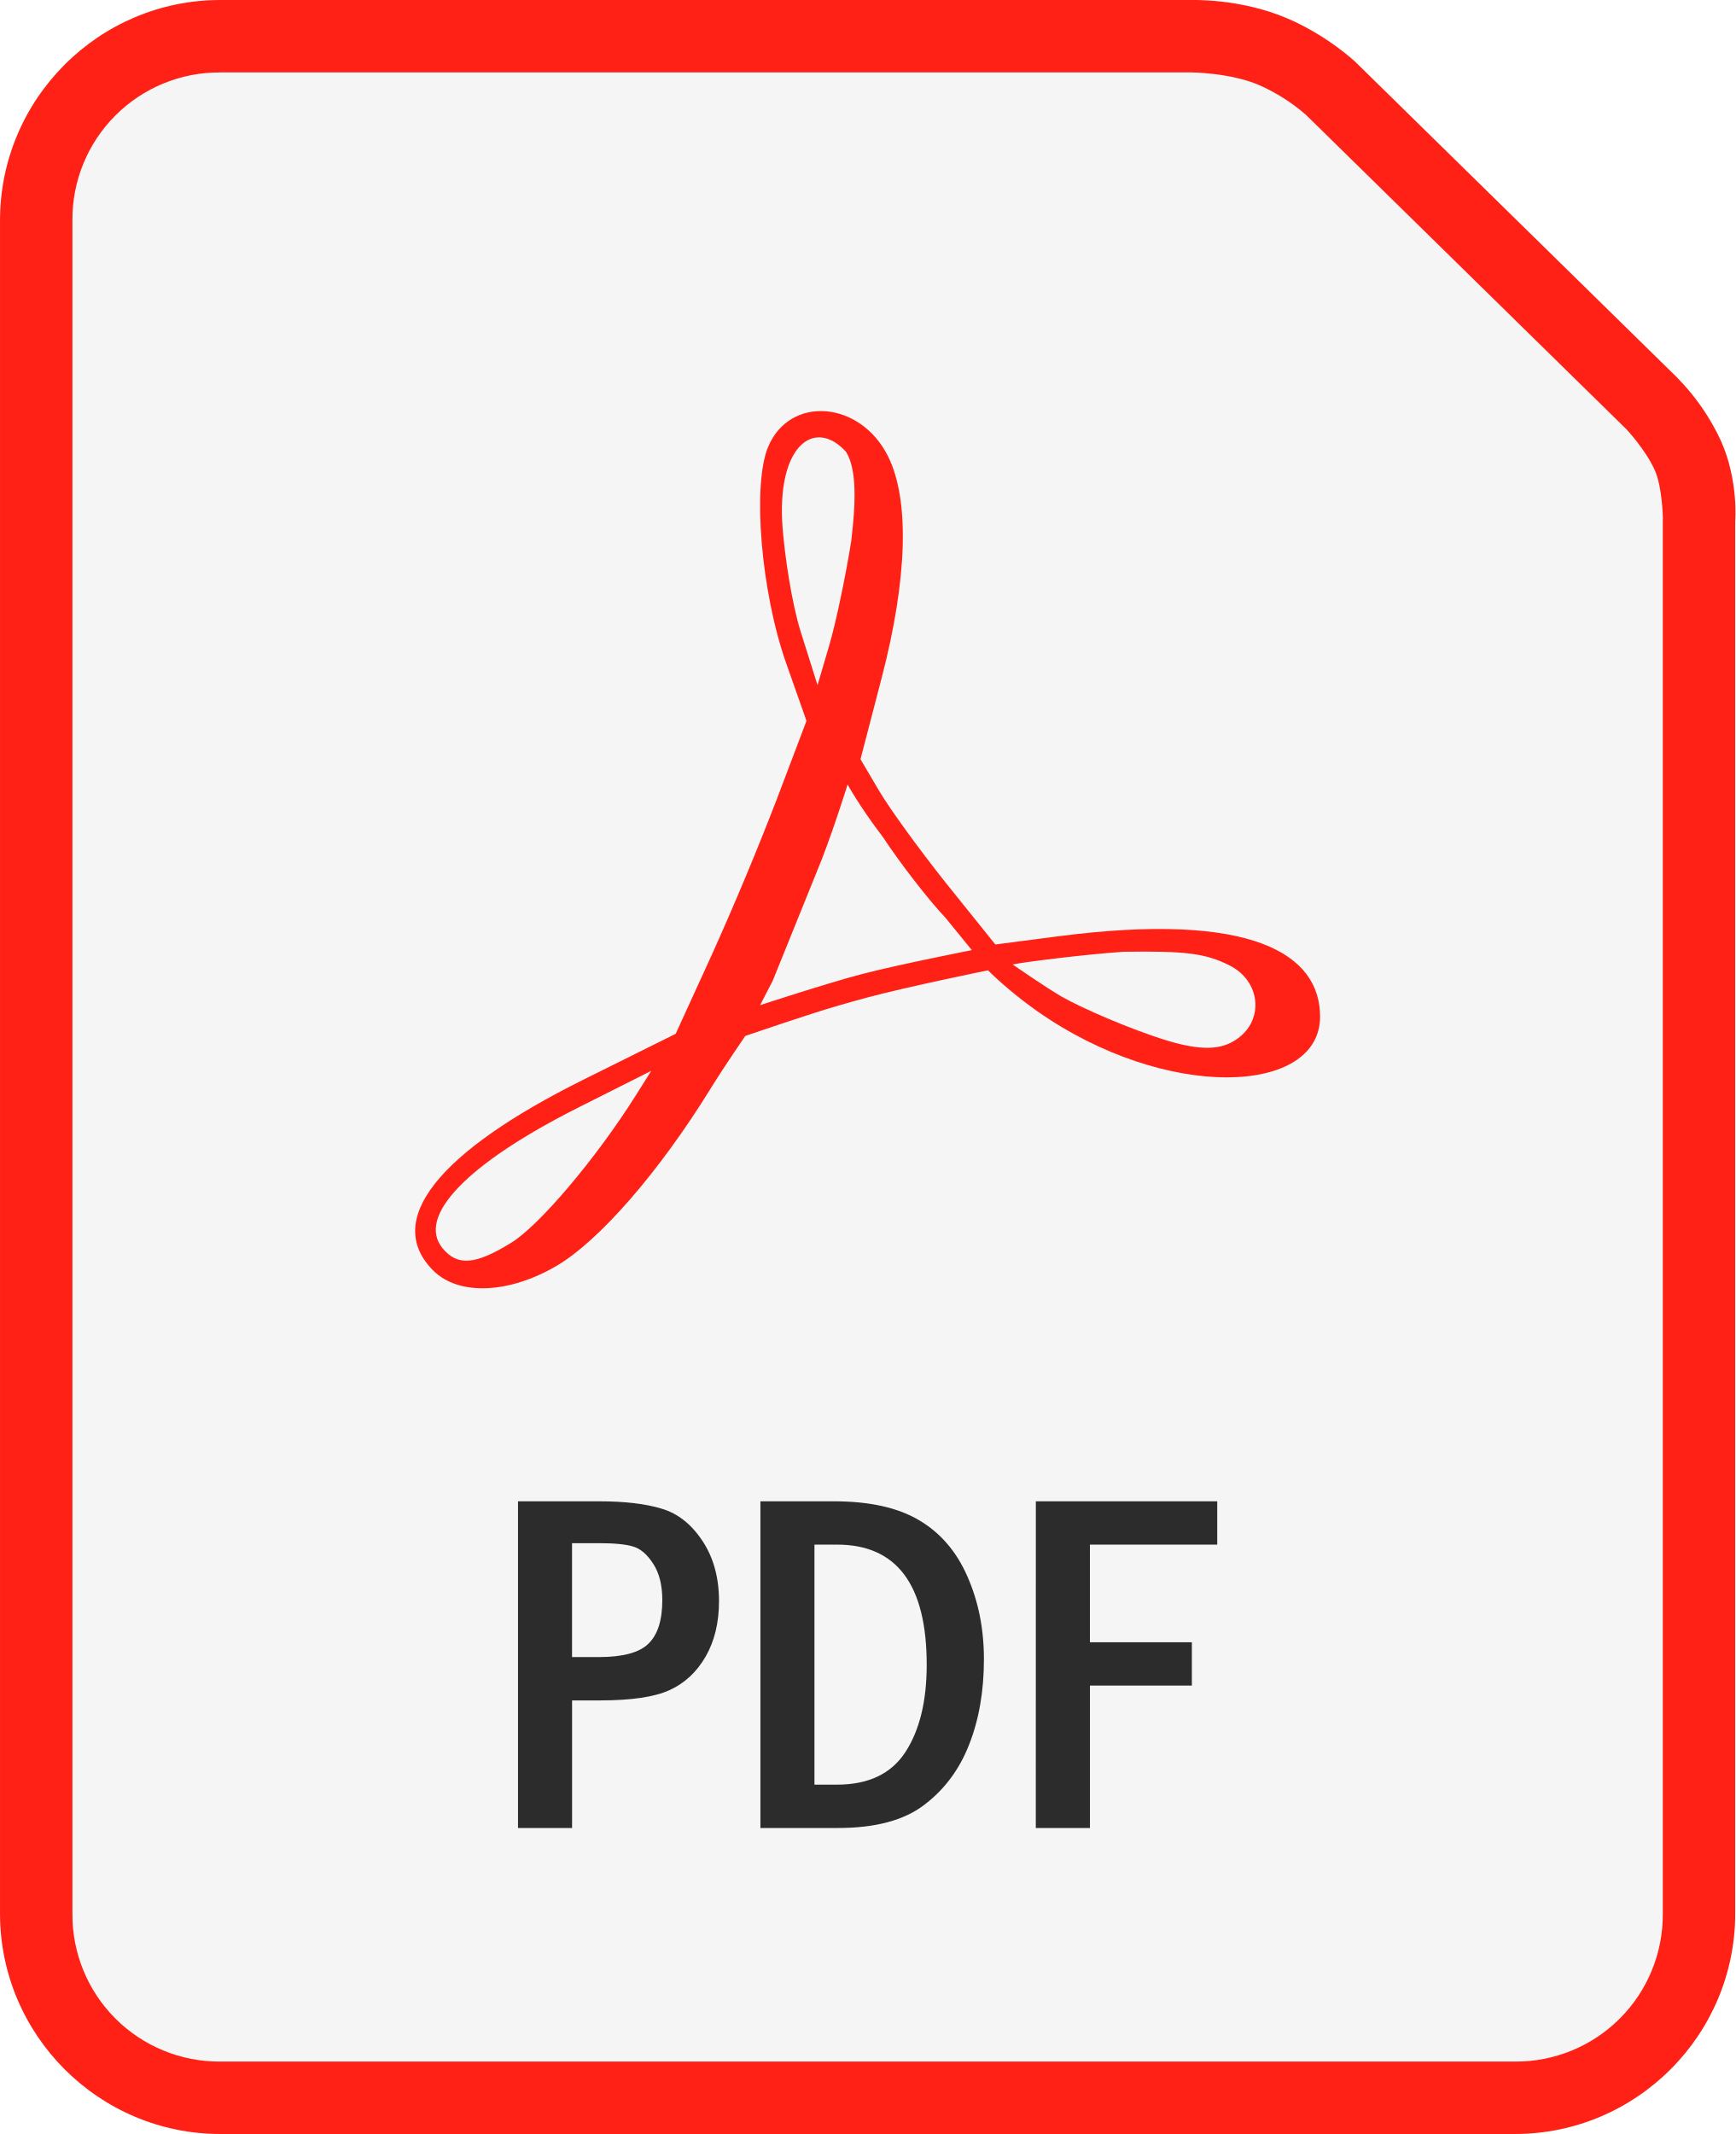
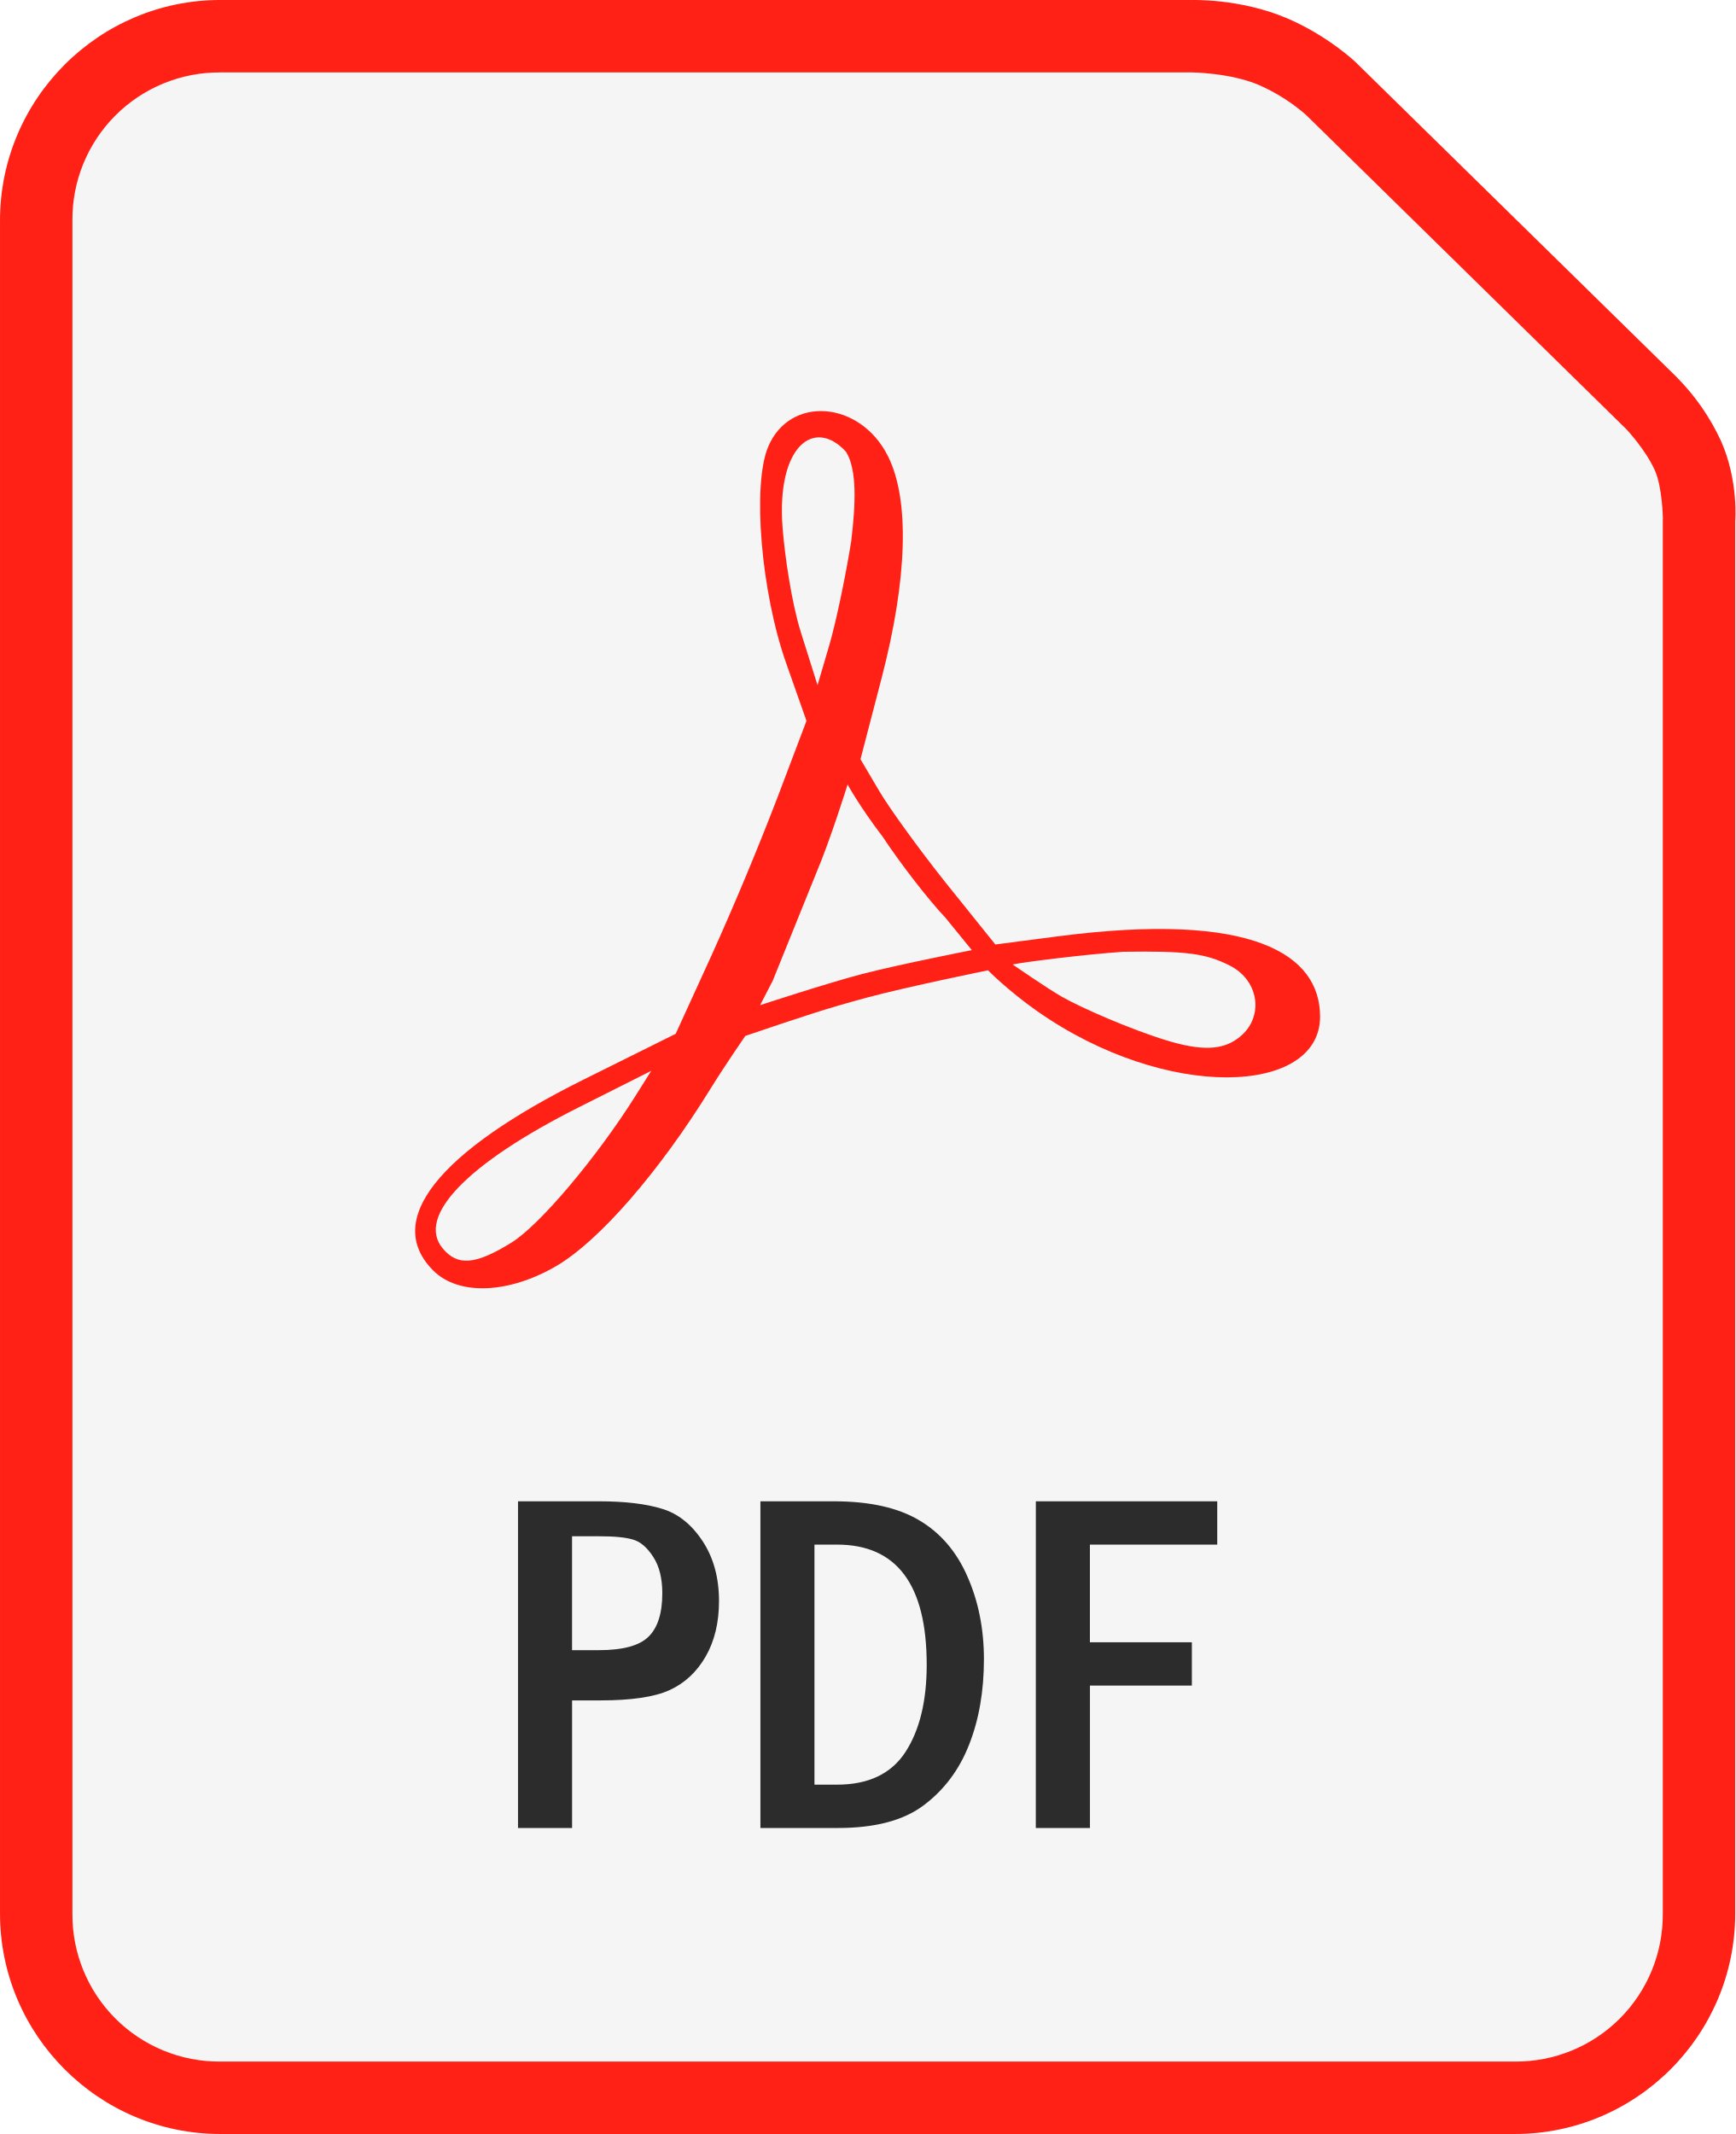
<svg xmlns="http://www.w3.org/2000/svg" width="284.675" height="350" viewBox="0 0 75.32 92.604">
  <path style="fill:#ff2116" d="M-29.633 123.947c-3.552 0-6.443 2.894-6.443 6.446v49.498c0 3.551 2.891 6.445 6.443 6.445h37.85c3.552 0 6.443-2.893 6.443-6.445v-40.702s.102-1.191-.416-2.351a6.516 6.516 0 0 0-1.275-1.844 1.058 1.058 0 0 0-.006-.008l-9.39-9.21a1.058 1.058 0 0 0-.016-.016s-.802-.764-1.99-1.274c-1.4-.6-2.842-.537-2.842-.537l.021-.002z" transform="matrix(1.4843 0 0 1.4843 53.548 -183.975)" />
  <path style="fill:#f5f5f5" d="M-29.633 126.064h28.38a1.058 1.058 0 0 0 .02 0s1.135.011 1.965.368a5.385 5.385 0 0 1 1.373.869l9.368 9.19s.564.595.838 1.208c.22.495.234 1.4.234 1.4a1.058 1.058 0 0 0-.002.046v40.746a4.294 4.294 0 0 1-4.326 4.328h-37.85a4.294 4.294 0 0 1-4.326-4.328v-49.498a4.294 4.294 0 0 1 4.326-4.328z" transform="matrix(1.4843 0 0 1.4843 53.548 -183.975)" />
  <path d="M-23.408 161.093c-1.456-1.457.12-3.458 4.397-5.584l2.691-1.337 1.049-2.294a90.314 90.314 0 0 0 1.912-4.575l.864-2.281-.595-1.688c-.732-2.075-.994-5.194-.529-6.316.63-1.519 2.69-1.363 3.506.265.638 1.272.572 3.575-.183 6.48l-.62 2.381.546.926c.3.51 1.177 1.719 1.948 2.687l1.449 1.803 1.803-.235c5.73-.748 7.692.523 7.692 2.345 0 2.299-4.499 2.489-8.277-.165-.85-.597-1.433-1.19-1.433-1.19s-2.367.482-3.532.796c-1.203.324-1.803.527-3.564 1.122 0 0-.619.898-1.021 1.55-1.499 2.428-3.249 4.44-4.498 5.173-1.4.82-2.866.875-3.605.137zm2.286-.817c.82-.506 2.477-2.466 3.624-4.285l.464-.737-2.115 1.064c-3.266 1.642-4.76 3.19-3.984 4.126.437.526.96.483 2.011-.168zm21.218-5.955c.801-.561.685-1.692-.22-2.148-.705-.354-1.273-.427-3.103-.4-1.125.076-2.934.303-3.24.372 0 0 .993.687 1.434.94.587.335 2.015.957 3.057 1.276 1.027.315 1.622.282 2.072-.04zm-8.531-3.546c-.485-.51-1.309-1.573-1.832-2.364-.683-.896-1.026-1.528-1.026-1.528s-.5 1.606-.91 2.573l-1.278 3.161-.37.717s1.97-.646 2.973-.908c1.062-.277 3.218-.701 3.218-.701zm-2.75-11.026c.124-1.038.177-2.074-.157-2.596-.924-1.01-2.04-.168-1.851 2.235.063.809.264 2.19.533 3.042l.488 1.549.343-1.167c.19-.641.48-2.02.645-3.063z" style="fill:#ff2116;" transform="matrix(1.4843 0 0 1.4843 53.548 -183.975)" />
-   <path style="fill:#2c2c2c;" d="M-20.93 167.839h2.365q1.133 0 1.84.217.706.21 1.19.944.482.728.482 1.756 0 .945-.392 1.624-.392.678-1.056.98-.658.3-2.03.3h-.818v3.73h-1.581zm1.58 1.224v3.33h.785q1.05 0 1.448-.391.406-.392.406-1.274 0-.657-.266-1.063-.266-.413-.588-.504-.315-.098-1-.098zM-13.842 167.839h2.148q1.56 0 2.49.552.938.553 1.414 1.645.483 1.091.483 2.42 0 1.4-.434 2.499-.427 1.091-1.316 1.763-.881.672-2.518.672h-2.267zm1.58 1.266v7.018h.659q1.378 0 2-.952.623-.958.623-2.553 0-3.513-2.623-3.513zM-5.789 167.839h5.304v1.266h-3.723v2.855h2.981v1.266h-2.98v4.164H-5.79z" transform="matrix(1.4843 0 0 1.4843 53.548 -183.975)" />
+   <path style="fill:#2c2c2c;" d="M-20.93 167.839h2.365q1.133 0 1.84.217.706.21 1.19.944.482.728.482 1.756 0 .945-.392 1.624-.392.678-1.056.98-.658.3-2.03.3h-.818v3.73h-1.581zm1.58 1.022v3.33h.785q1.05 0 1.448-.391.406-.392.406-1.274 0-.657-.266-1.063-.266-.413-.588-.504-.315-.098-1-.098zM-13.842 167.839h2.148q1.56 0 2.49.552.938.553 1.414 1.645.483 1.091.483 2.42 0 1.4-.434 2.499-.427 1.091-1.316 1.763-.881.672-2.518.672h-2.267zm1.58 1.266v7.018h.659q1.378 0 2-.952.623-.958.623-2.553 0-3.513-2.623-3.513zM-5.789 167.839h5.304v1.266h-3.723v2.855h2.981v1.266h-2.98v4.164H-5.79z" transform="matrix(1.4843 0 0 1.4843 53.548 -183.975)" />
</svg>
